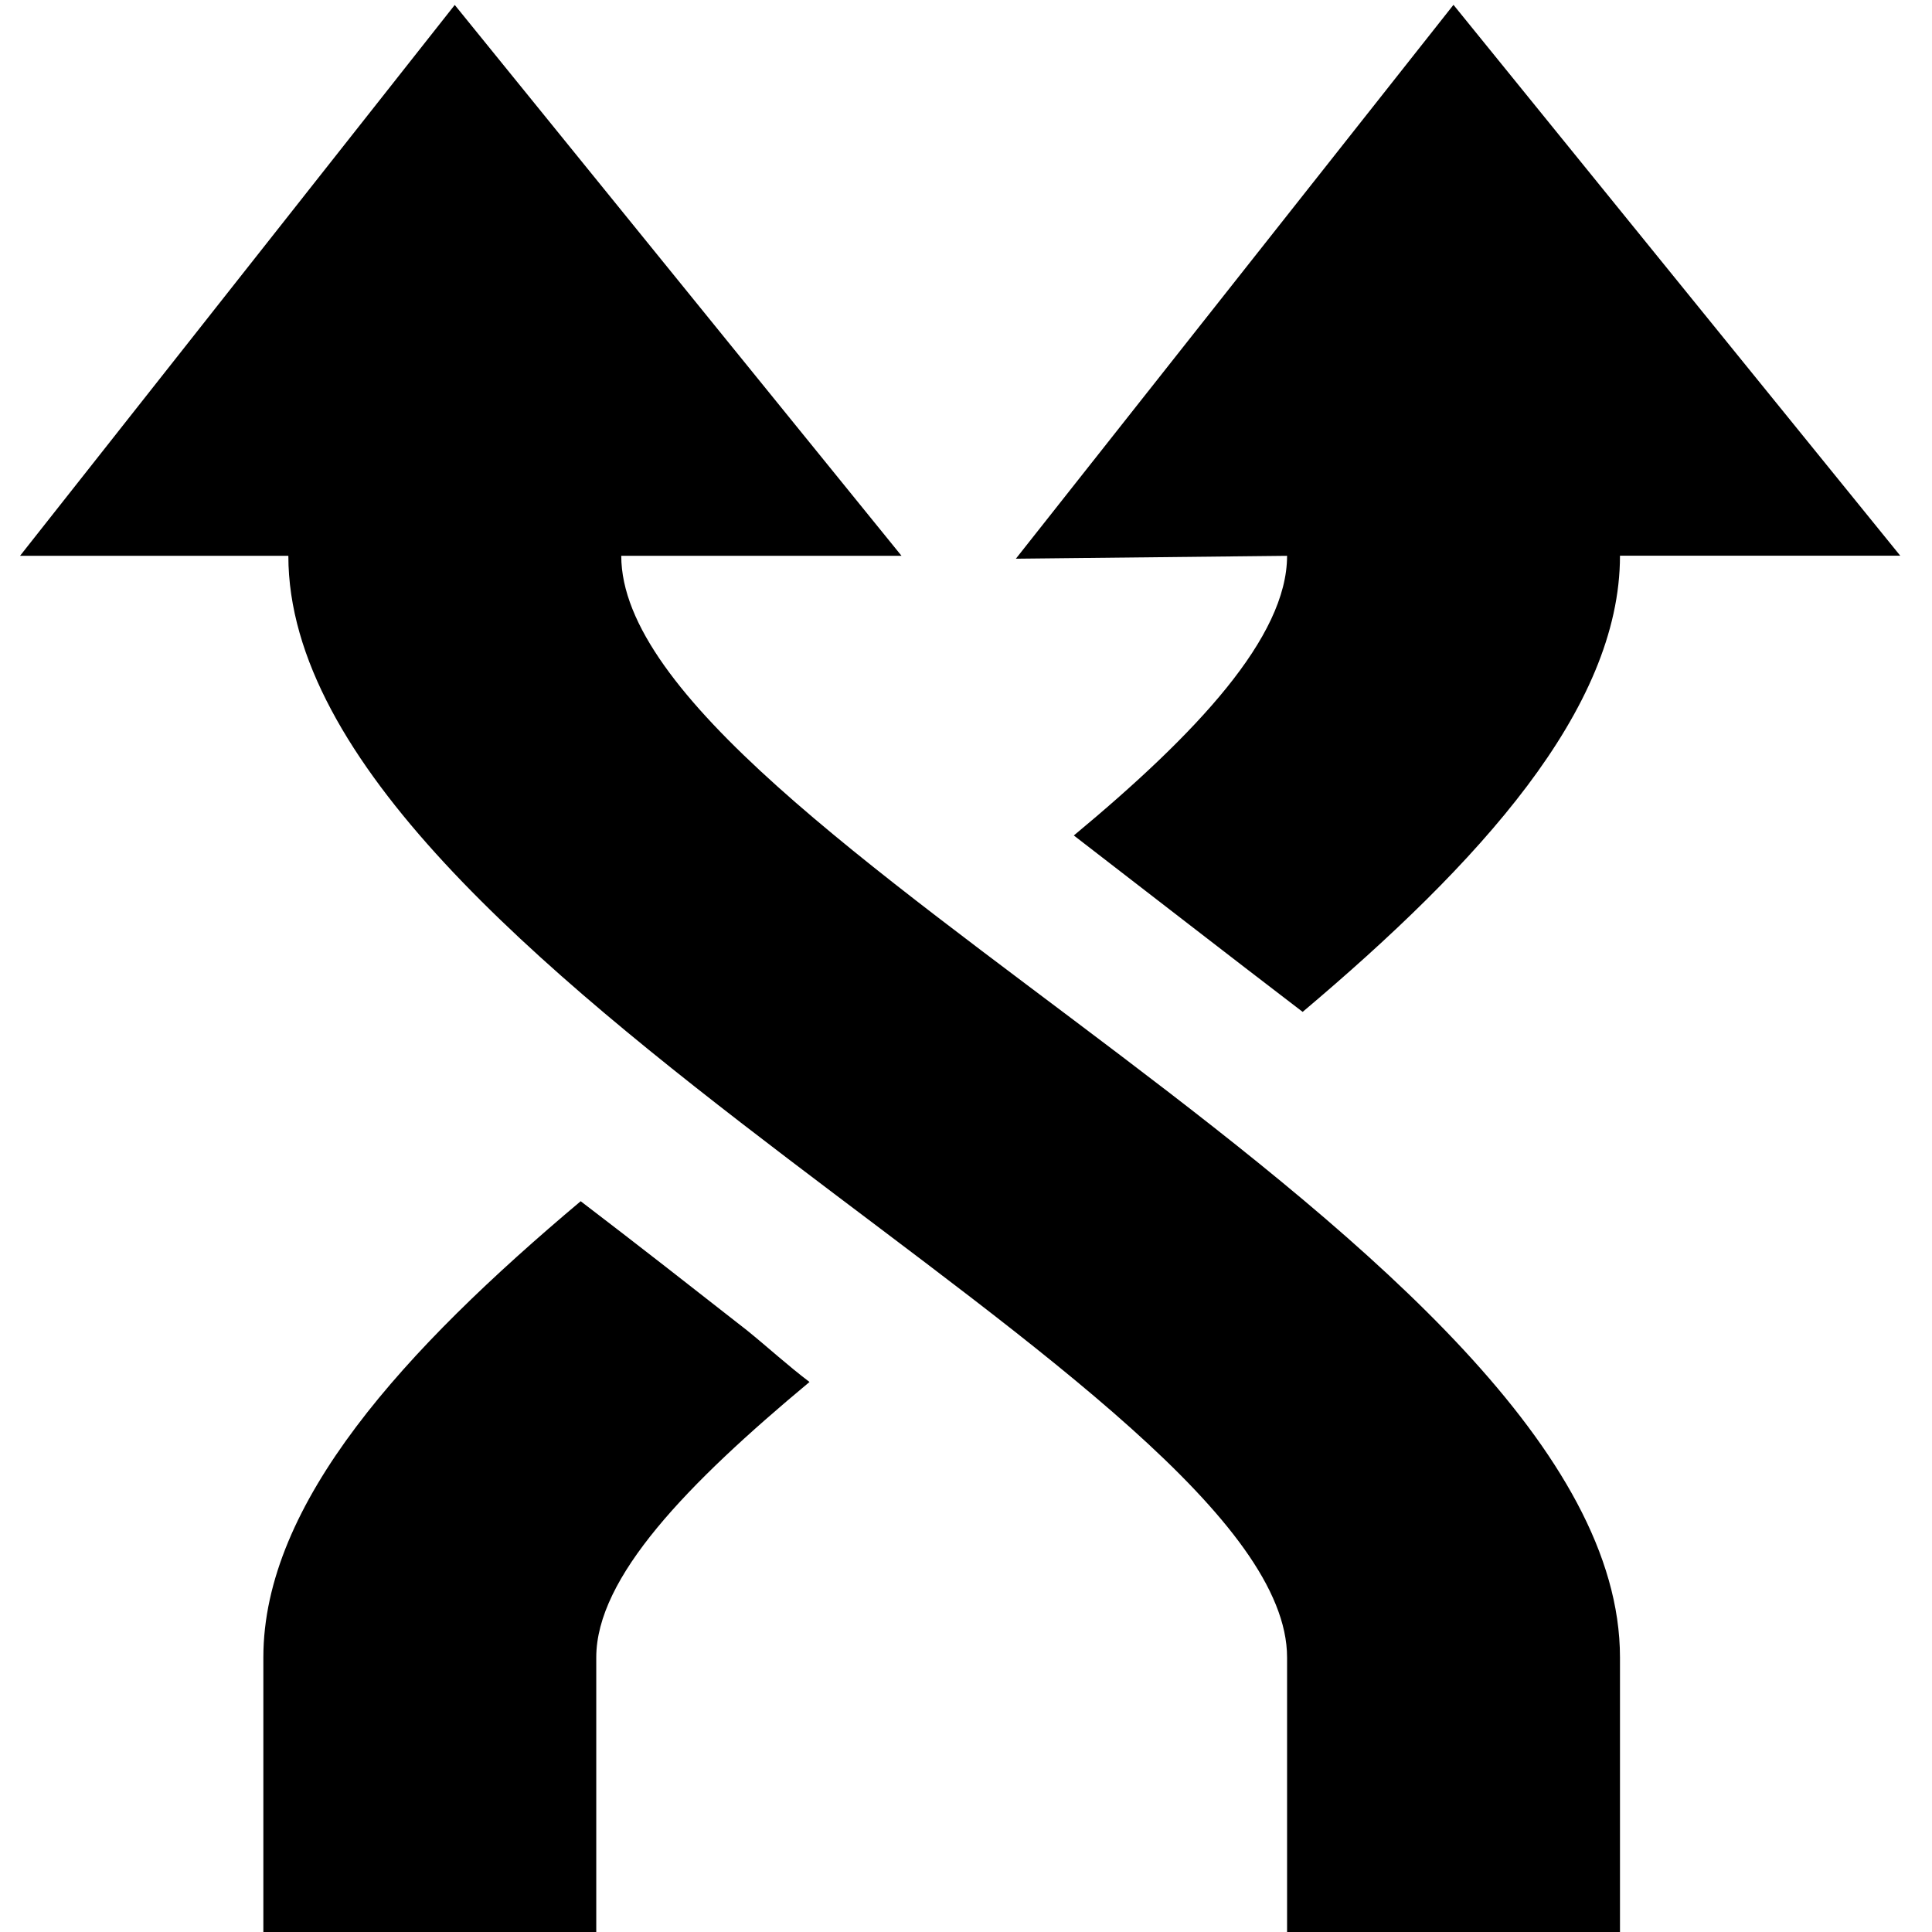
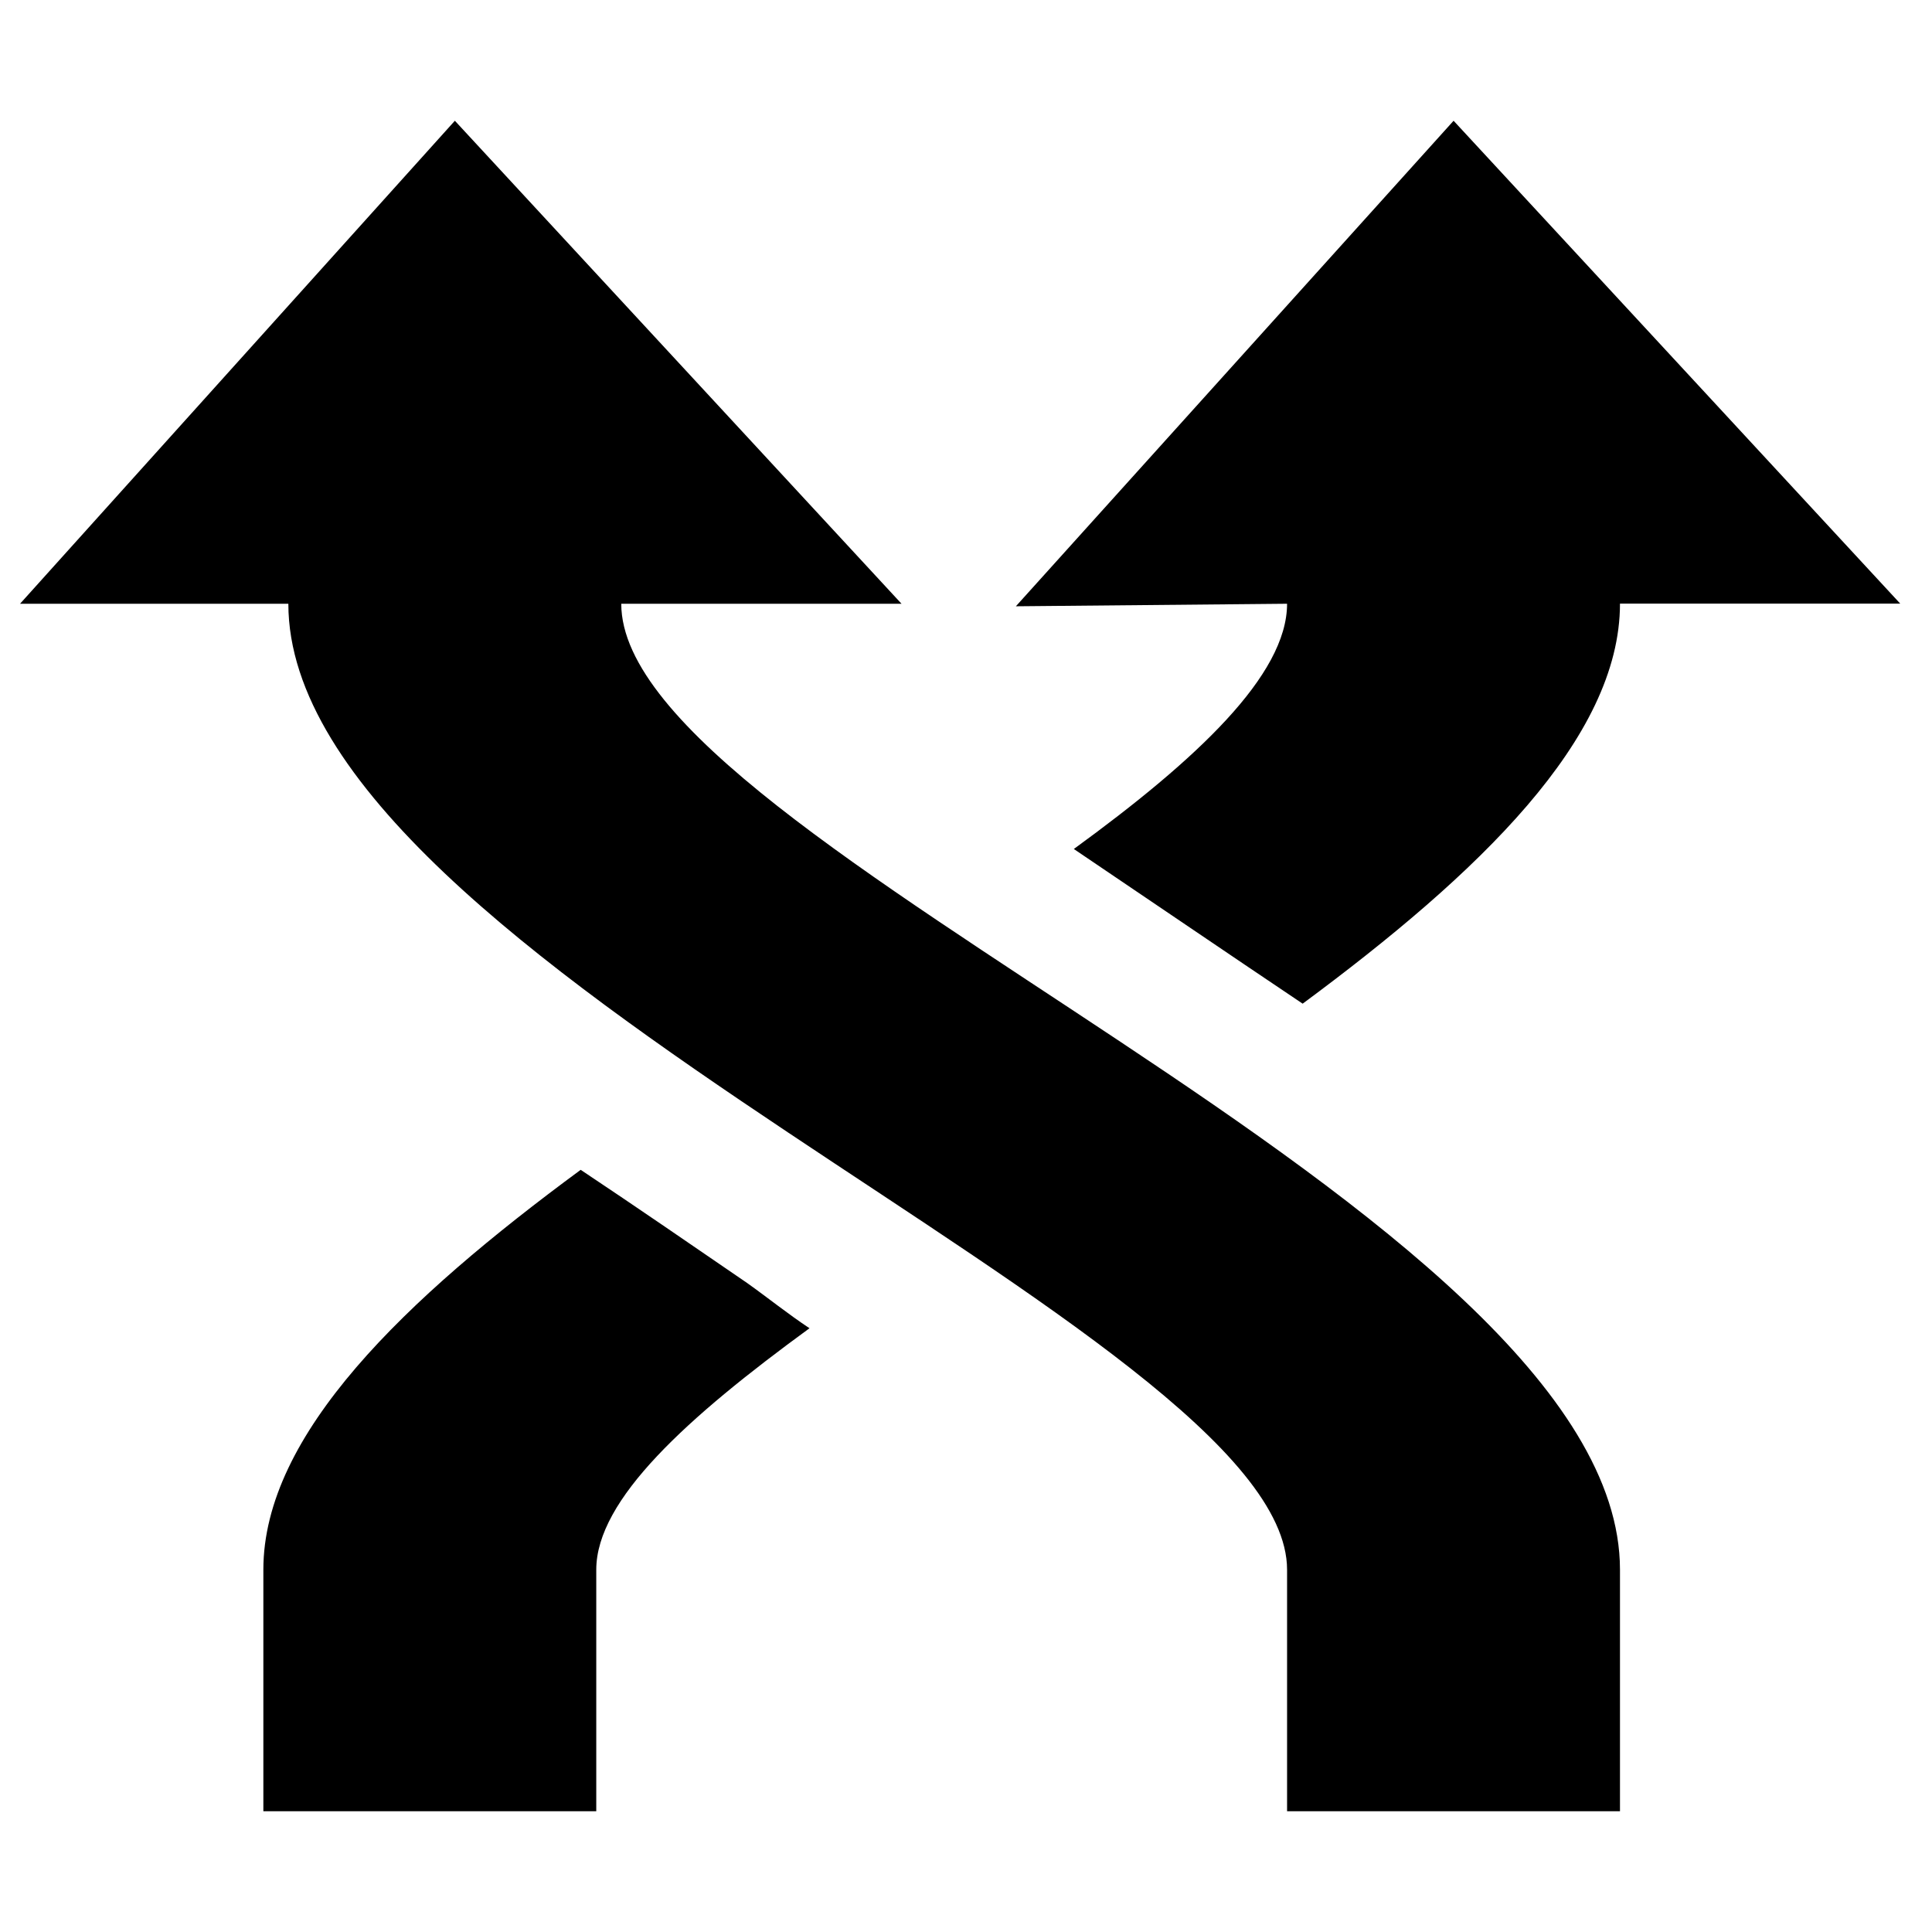
<svg xmlns="http://www.w3.org/2000/svg" version="1.1" width="16" height="16" id="svg7384">
  <defs id="defs11" />
-   <path d="m 0.166,4.603 2.222,0 c 0,3.4 8.271,6.87 8.271,9.123 l 0,2.281 2.757,0 0,-2.281 c 0,-3.414 -8.271,-6.838 -8.271,-9.123 l 2.321,0 -3.7,-4.562 z m 2.015,11.404 2.757,0 0,-2.281 c 0,-0.663 0.755,-1.439 1.766,-2.281 C 6.523,11.308 6.36,11.158 6.187,11.018 5.739,10.667 5.273,10.302 4.809,9.948 3.355,11.171 2.181,12.446 2.181,13.726 z M 8.413,4.627 10.659,4.603 c 0,0.674 -0.751,1.473 -1.766,2.316 0.628,0.484 1.263,0.978 1.895,1.461 1.454,-1.227 2.628,-2.503 2.628,-3.778 l 2.321,0 -3.7,-4.562 z" id="rect3815-7-4" style="opacity:1;color:#bebebe;fill-opacity:1;fill-rule:nonzero;marker:none;visibility:visible;display:inline;overflow:visible;enable-background:accumulate" />
+   <path d="m 0.166,5 2.222,0 c 0,2.981 8.271,6.024 8.271,8 l 0,2 2.757,0 0,-2 c 0,-2.994 -8.271,-5.996 -8.271,-8 l 2.321,0 L 3.767,1 z M 2.181,15 l 2.757,0 0,-2 C 4.938,12.418 5.693,11.738 6.704,11 6.523,10.88 6.36,10.748 6.187,10.625 5.739,10.318 5.273,9.997 4.809,9.688 3.355,10.759 2.181,11.877 2.181,13 z M 8.413,5.021 10.659,5 c 0,0.591 -0.751,1.292 -1.766,2.031 0.628,0.424 1.263,0.857 1.895,1.281 1.454,-1.076 2.628,-2.195 2.628,-3.313 l 2.321,0 L 12.038,1 z" id="rect3815-7-4" style="color:#bebebe;fill-opacity:1;fill-rule:nonzero;marker:none;visibility:visible;display:inline;overflow:visible;enable-background:accumulate" />
</svg>
